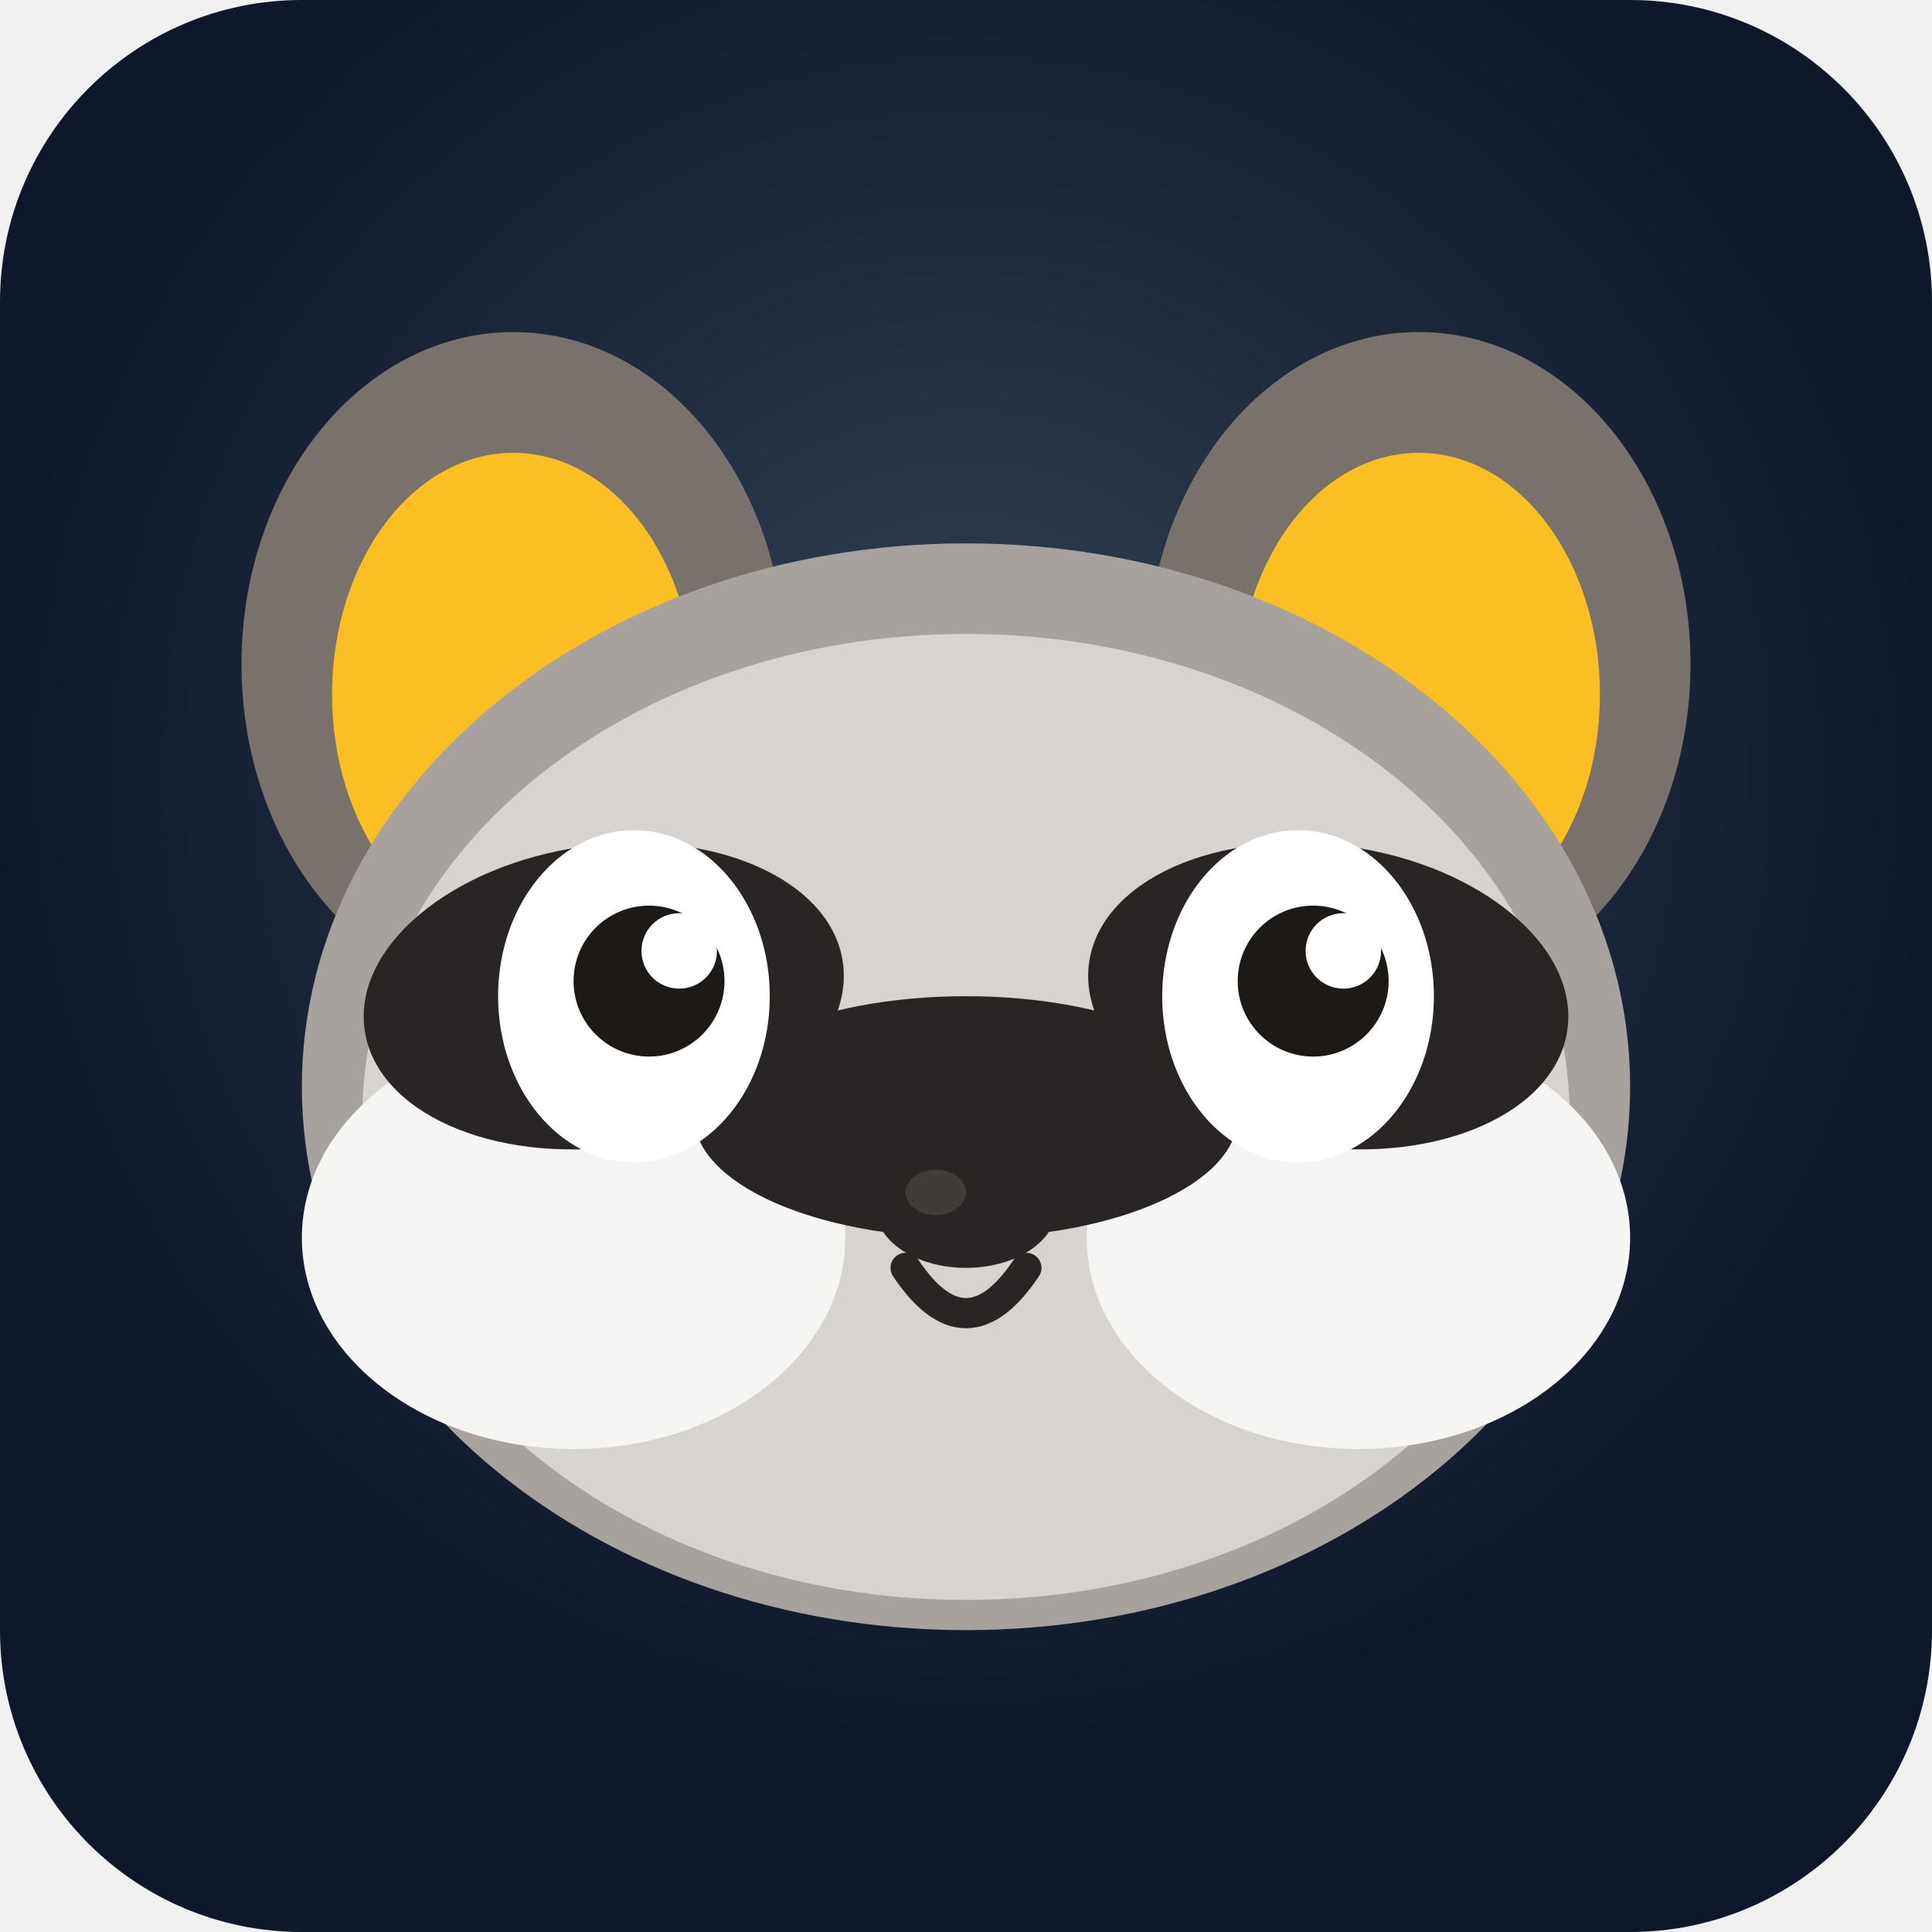
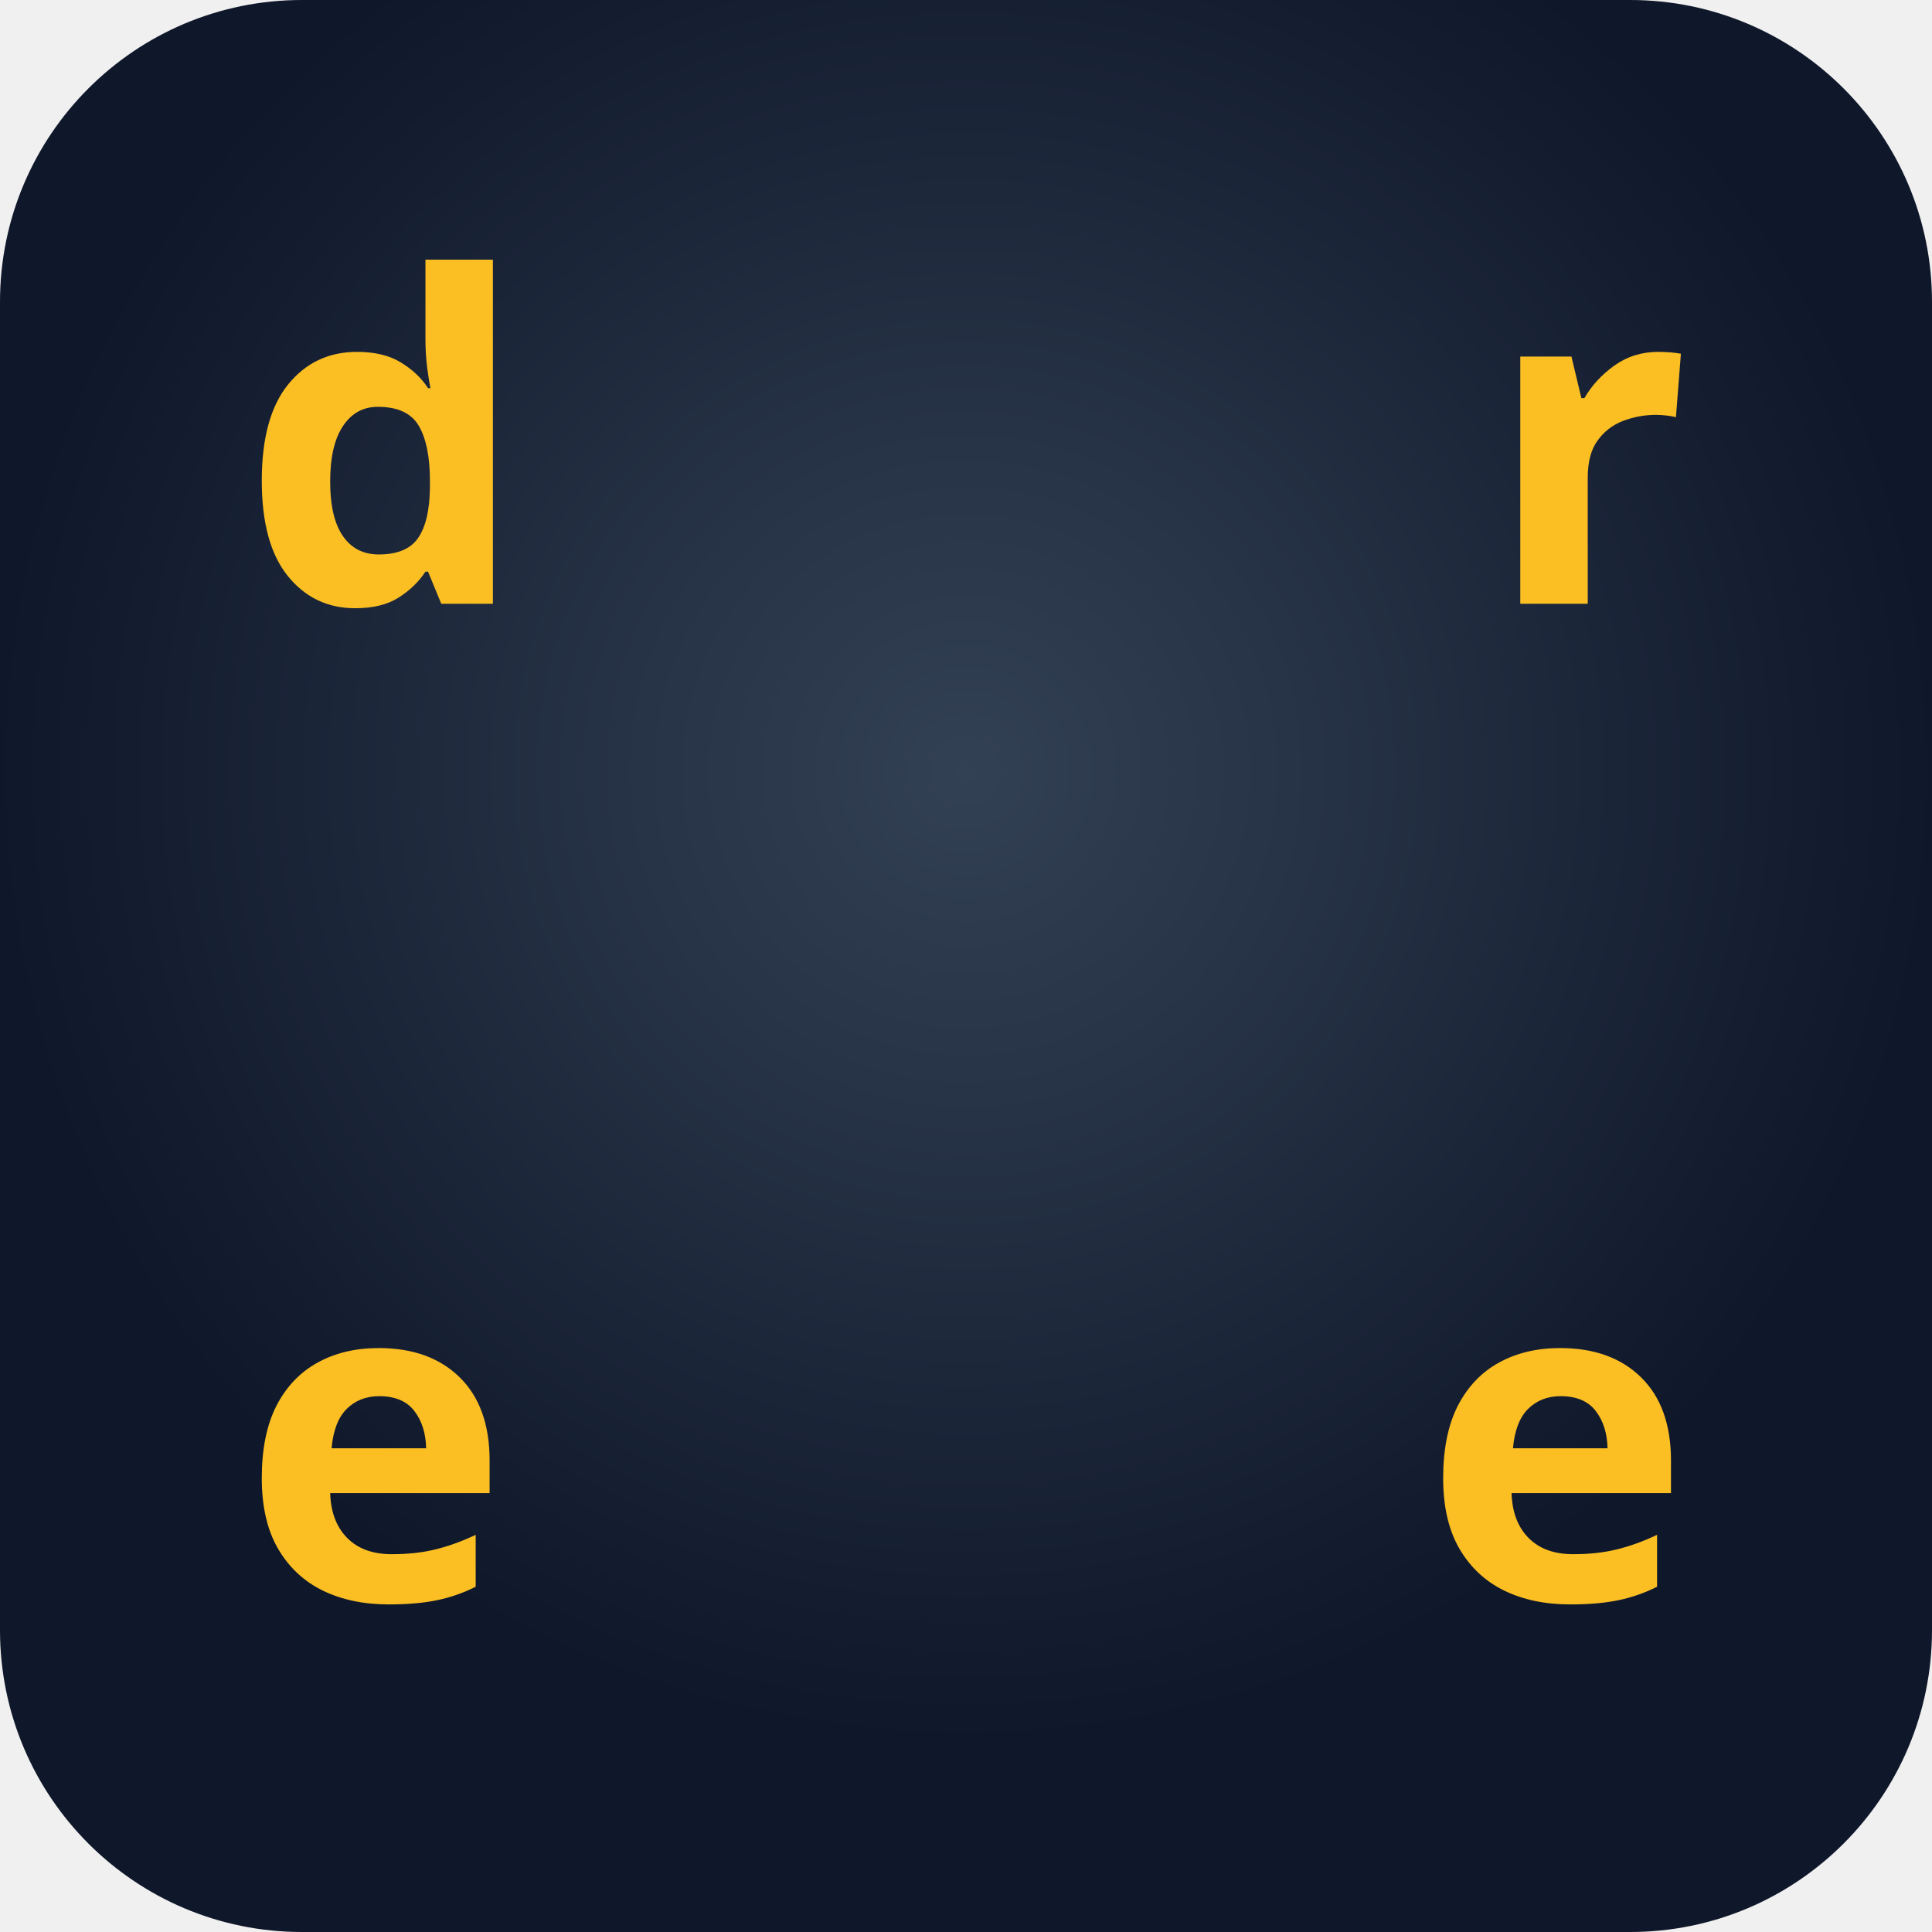
<svg xmlns="http://www.w3.org/2000/svg" viewBox="0 0 128 128">
  <defs>
    <radialGradient id="bg2" cx="50%" cy="40%">
      <stop offset="0%" stop-color="#334155" />
      <stop offset="100%" stop-color="#0f172a" />
    </radialGradient>
  </defs>
  <rect width="128" height="128" rx="20" fill="url(#bg2)" />
-   <ellipse cx="34" cy="44" rx="18" ry="22" fill="#78716c" />
-   <ellipse cx="34" cy="46" rx="12" ry="16" fill="#fbbf24" />
-   <ellipse cx="94" cy="44" rx="18" ry="22" fill="#78716c" />
-   <ellipse cx="94" cy="46" rx="12" ry="16" fill="#fbbf24" />
-   <ellipse cx="64" cy="72" rx="44" ry="36" fill="#a8a29e" />
-   <ellipse cx="64" cy="74" rx="40" ry="32" fill="#d6d3d1" />
-   <ellipse cx="38" cy="82" rx="18" ry="14" fill="#f5f5f4" />
-   <ellipse cx="90" cy="82" rx="18" ry="14" fill="#f5f5f4" />
-   <ellipse cx="40" cy="66" rx="16" ry="10" fill="#292524" transform="rotate(-8 40 66)" />
-   <ellipse cx="88" cy="66" rx="16" ry="10" fill="#292524" transform="rotate(8 88 66)" />
-   <ellipse cx="64" cy="74" rx="18" ry="8" fill="#292524" />
-   <ellipse cx="42" cy="66" rx="9" ry="11" fill="white" />
-   <ellipse cx="86" cy="66" rx="9" ry="11" fill="white" />
-   <circle cx="43" cy="65" r="5" fill="#1c1917" />
-   <circle cx="87" cy="65" r="5" fill="#1c1917" />
-   <circle cx="45" cy="63" r="2.5" fill="white" />
-   <circle cx="89" cy="63" r="2.5" fill="white" />
-   <ellipse cx="64" cy="80" rx="6" ry="4" fill="#292524" />
-   <ellipse cx="62" cy="79" rx="2" ry="1.5" fill="#57534e" opacity="0.5" />
-   <path d="M60 84 Q64 90 68 84" fill="none" stroke="#292524" stroke-width="2" stroke-linecap="round" />
+   <g font-family="system-ui, sans-serif" font-weight="bold" font-size="30" fill="#fbbf24">
+     <text x="16" y="40">d</text>
+     <text x="112" y="40" text-anchor="end">r</text>
+     <text x="16" y="106">e</text>
+     <text x="112" y="106" text-anchor="end">e</text>
+   </g>
</svg>
